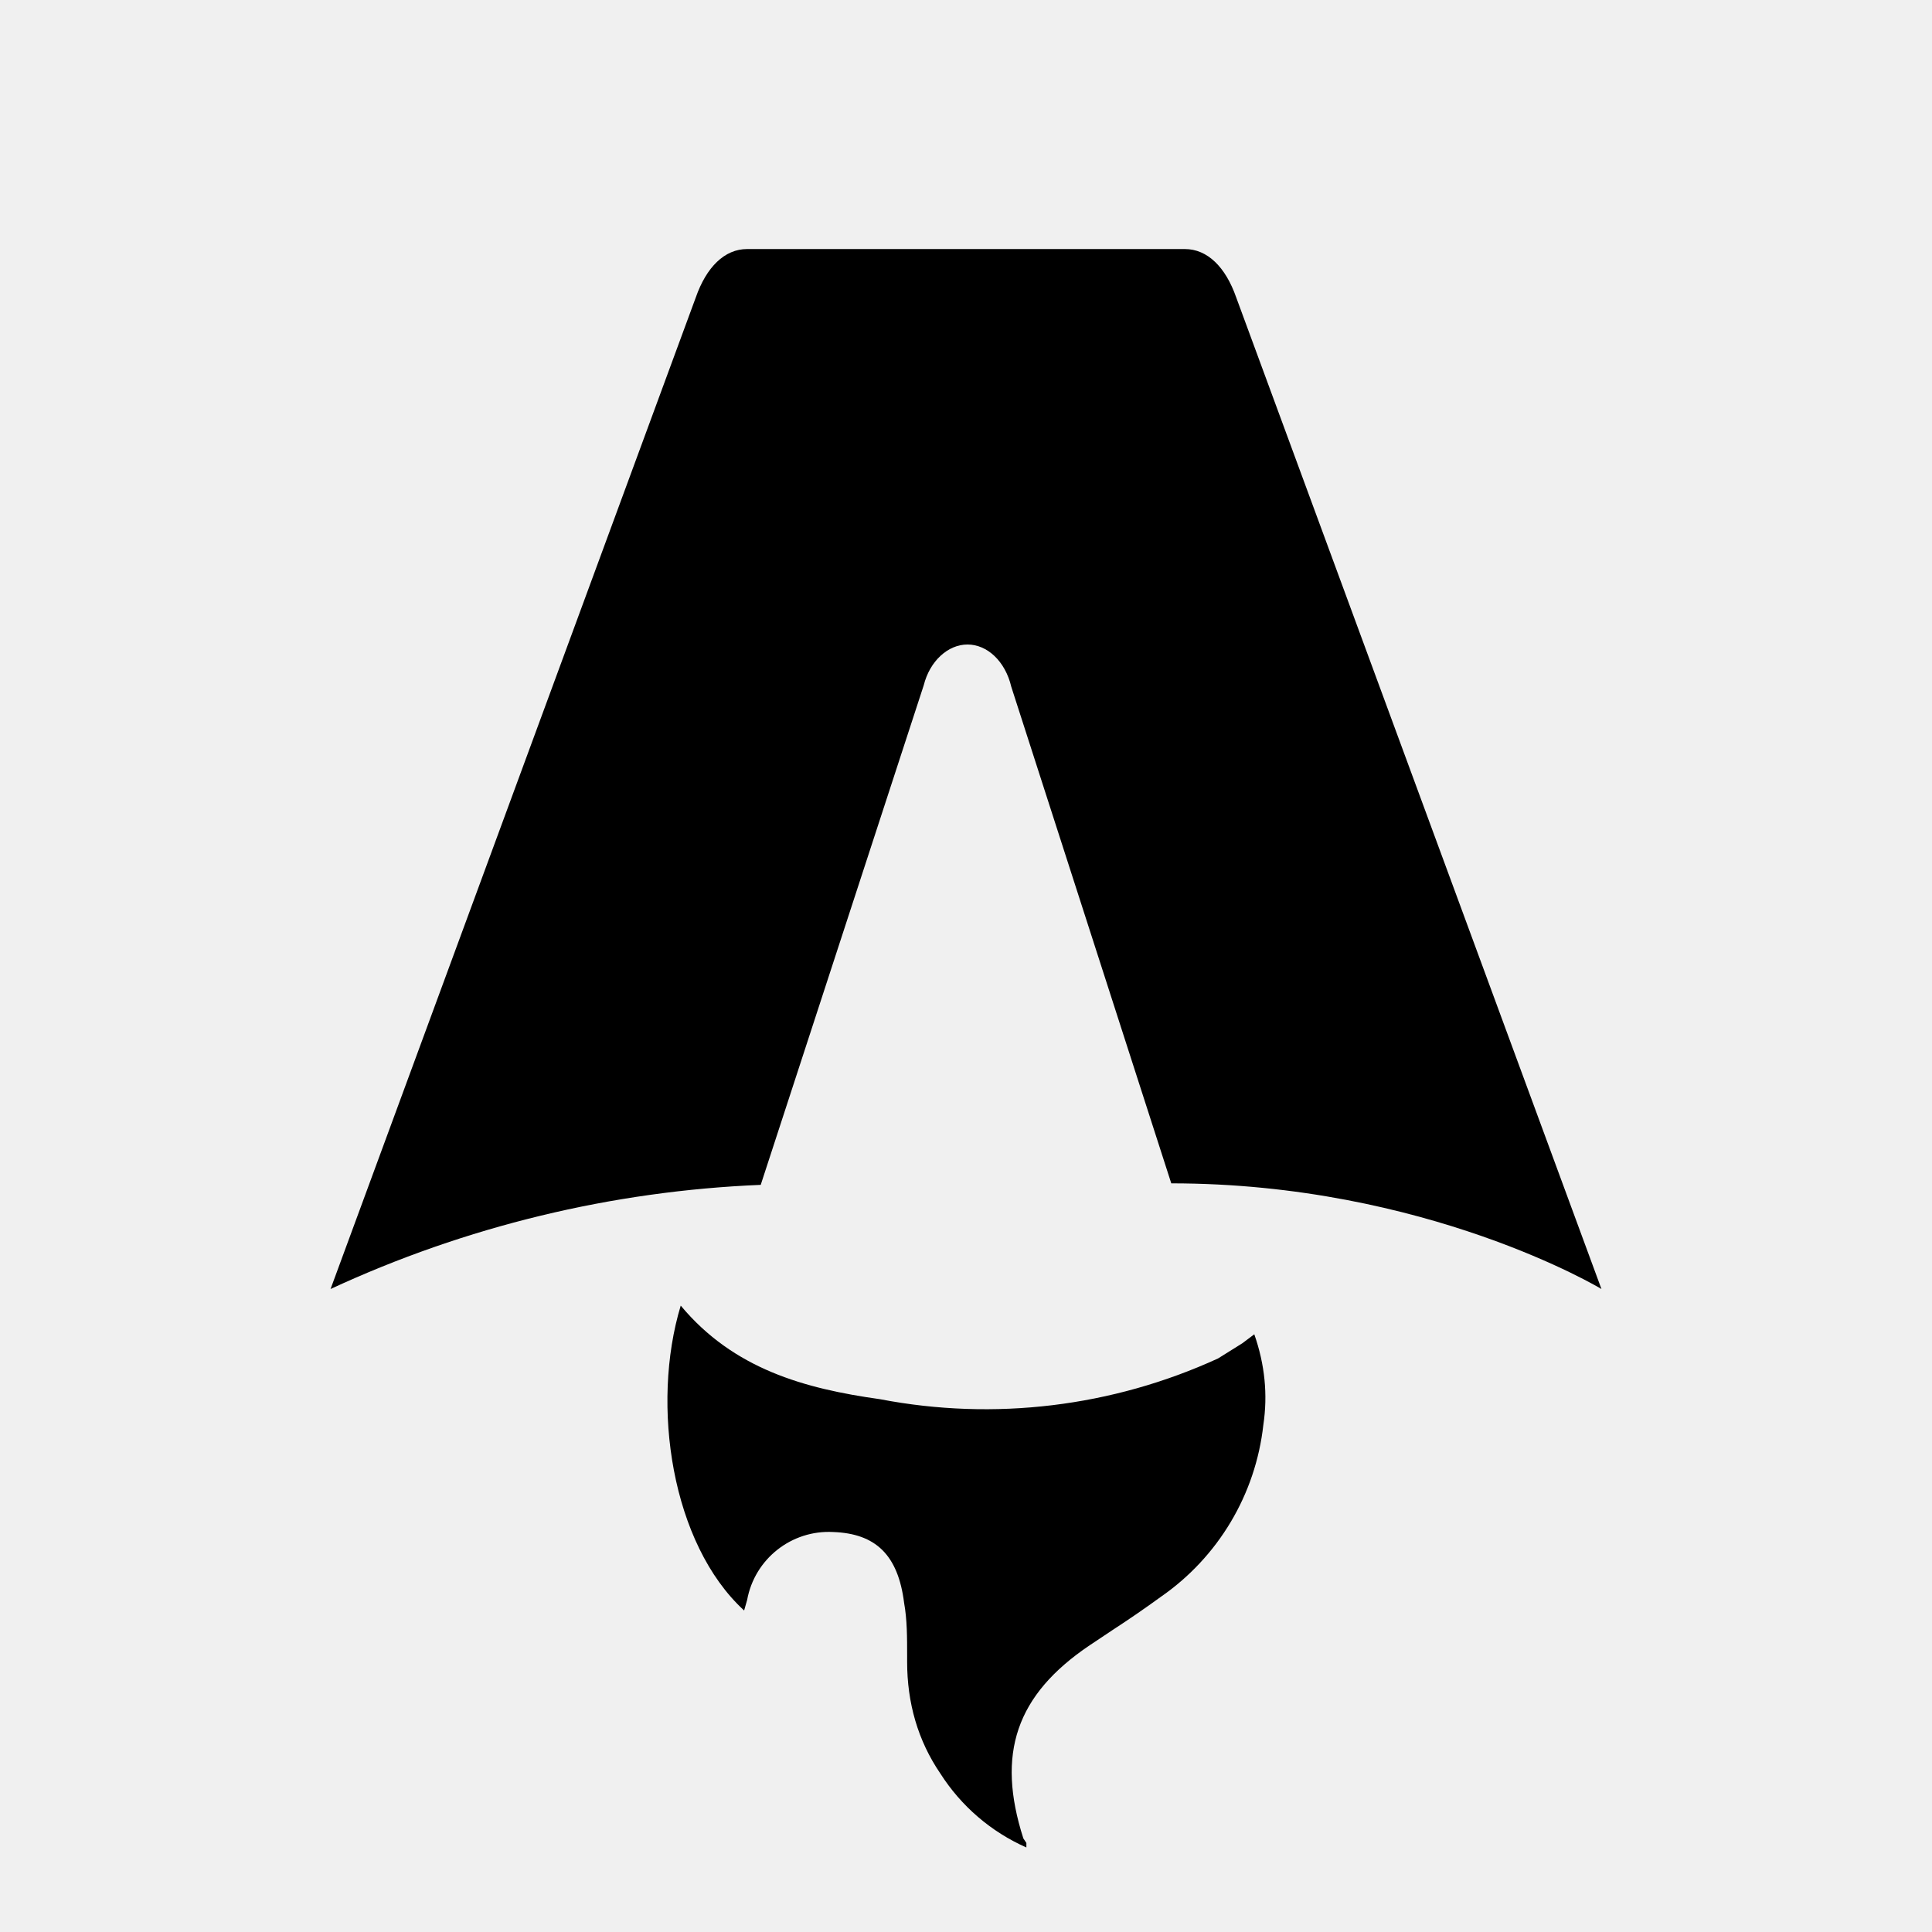
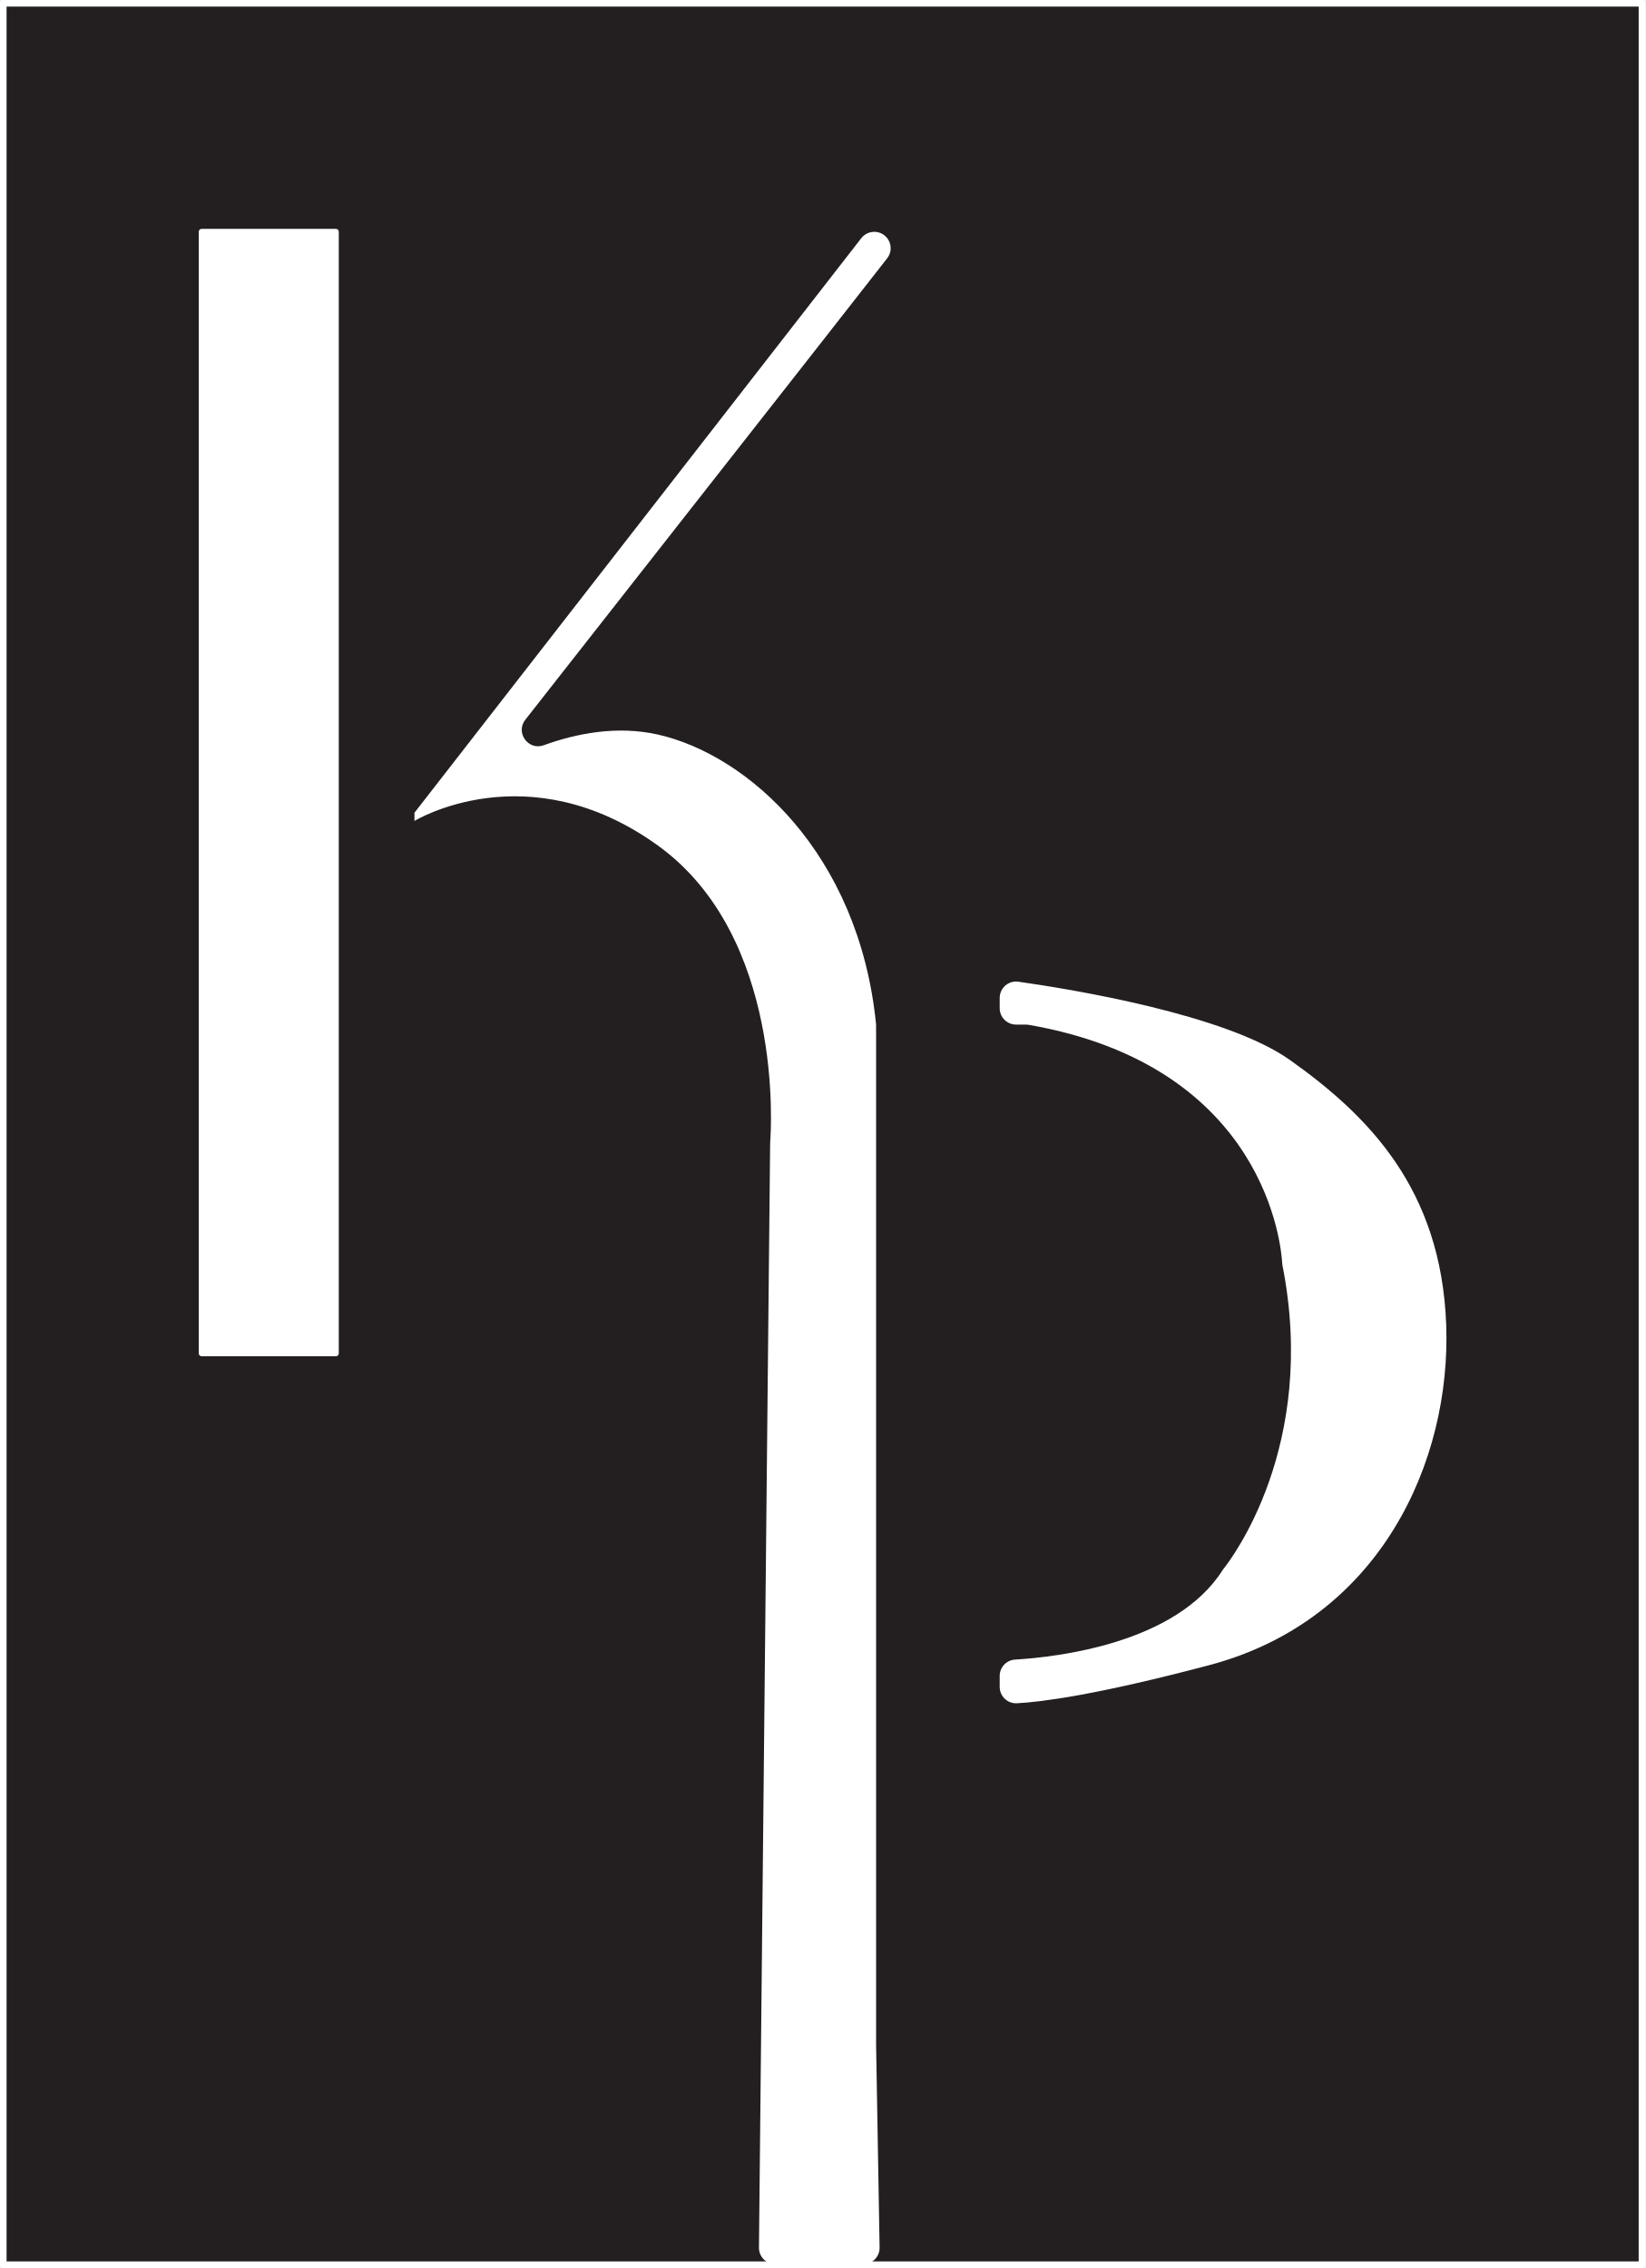
- <svg xmlns="http://www.w3.org/2000/svg" fill="none" viewBox="0 0 128 128">
-   <path d="M50.4 78.5a75.1 75.1 0 0 0-28.5 6.9l24.2-65.7c.7-2 1.9-3.2 3.4-3.2h29c1.5 0 2.7 1.2 3.4 3.2l24.2 65.7s-11.6-7-28.5-7L67 45.5c-.4-1.7-1.6-2.8-2.9-2.8-1.3 0-2.5 1.1-2.9 2.7L50.4 78.5Zm-1.1 28.2Zm-4.2-20.2c-2 6.6-.6 15.8 4.2 20.2a17.5 17.5 0 0 1 .2-.7 5.5 5.5 0 0 1 5.7-4.5c2.8.1 4.3 1.5 4.7 4.7.2 1.1.2 2.3.2 3.5v.4c0 2.7.7 5.2 2.2 7.4a13 13 0 0 0 5.7 4.9v-.3l-.2-.3c-1.8-5.6-.5-9.5 4.4-12.8l1.5-1a73 73 0 0 0 3.2-2.2 16 16 0 0 0 6.8-11.4c.3-2 .1-4-.6-6l-.8.6-1.6 1a37 37 0 0 1-22.4 2.7c-5-.7-9.7-2-13.2-6.2Z" />
-   <style>
-         path { fill: #000; }
-         @media (prefers-color-scheme: dark) {
-             path { fill: #FFF; }
-         }
-     </style>
+ <svg xmlns="http://www.w3.org/2000/svg" viewBox="0 0 2506.691 3456.25">
+   <defs>
+     <style>.cls-1{fill:#231f20;}.cls-2{fill:#fff;}</style>
+   </defs>
+   <g id="Layer_2" data-name="Layer 2">
+     <g id="Layer_1-2" data-name="Layer 1">
+       <rect class="cls-1" x="5" y="5" width="2496.691" height="3446.25" />
+       <path class="cls-2" d="M2496.691,10V3446.25H10V10H2496.691M2502.38,0H4.311A4.311,4.311,0,0,0,0,4.312V3451.938a4.311,4.311,0,0,0,4.311,4.312H2502.38a4.311,4.311,0,0,0,4.311-4.312V4.312A4.311,4.311,0,0,0,2502.38,0Z" />
+       <rect class="cls-2" x="302.865" y="348.795" width="213.311" height="1718.016" rx="4.312" />
+       <path class="cls-2" d="M631.478,1238.55l680.837-875.633a24.975,24.975,0,0,1,27.886-8.271h0A24.975,24.975,0,0,1,1351.7,393.64l-116.803,149.248L800.399,1096.792c-15.49,19.747,4.524,47.443,28.117,38.884,48.996-17.775,111.223-30.386,173.855-16.272,136.203,30.694,305.92,180.118,332.32,440.626a27.255,27.255,0,0,1,.137,2.737V3116.068l5.327,308.973a24.975,24.975,0,0,1-24.971,25.406H1181.336a24.975,24.975,0,0,1-24.974-25.228l17.031-1683.255c.006-.58.032-1.146.077-1.724,1.381-17.758,21.263-312.968-171.101-451.726-198.374-143.092-370.892-37.474-370.892-37.474" />
+       <path class="cls-2" d="M1523.155,1536.423v-15.672a24.946,24.946,0,0,1,28.445-24.734c81.44,11.573,315.904,49.893,413.55,119.19,119.147,84.556,230.606,196.015,238.293,403.561s-99.929,449.682-361.283,518.864c-171.838,45.486-255.616,56.081-292.847,58.003a24.926,24.926,0,0,1-26.158-24.953v-16.69a24.927,24.927,0,0,1,23.428-24.924c64.65-3.849,245.442-24.597,316.238-136.421a20.035,20.035,0,0,1,1.312-1.856c10.458-13.024,144.343-186.424,89.834-462.518a23.405,23.405,0,0,1-.416-3.313c-1.244-23.3-23.602-299.847-385.883-363.174a26.168,26.168,0,0,0-4.485-.387h-15.054A24.975,24.975,0,0,1,1523.155,1536.423Z" />
+     </g>
+   </g>
</svg>
